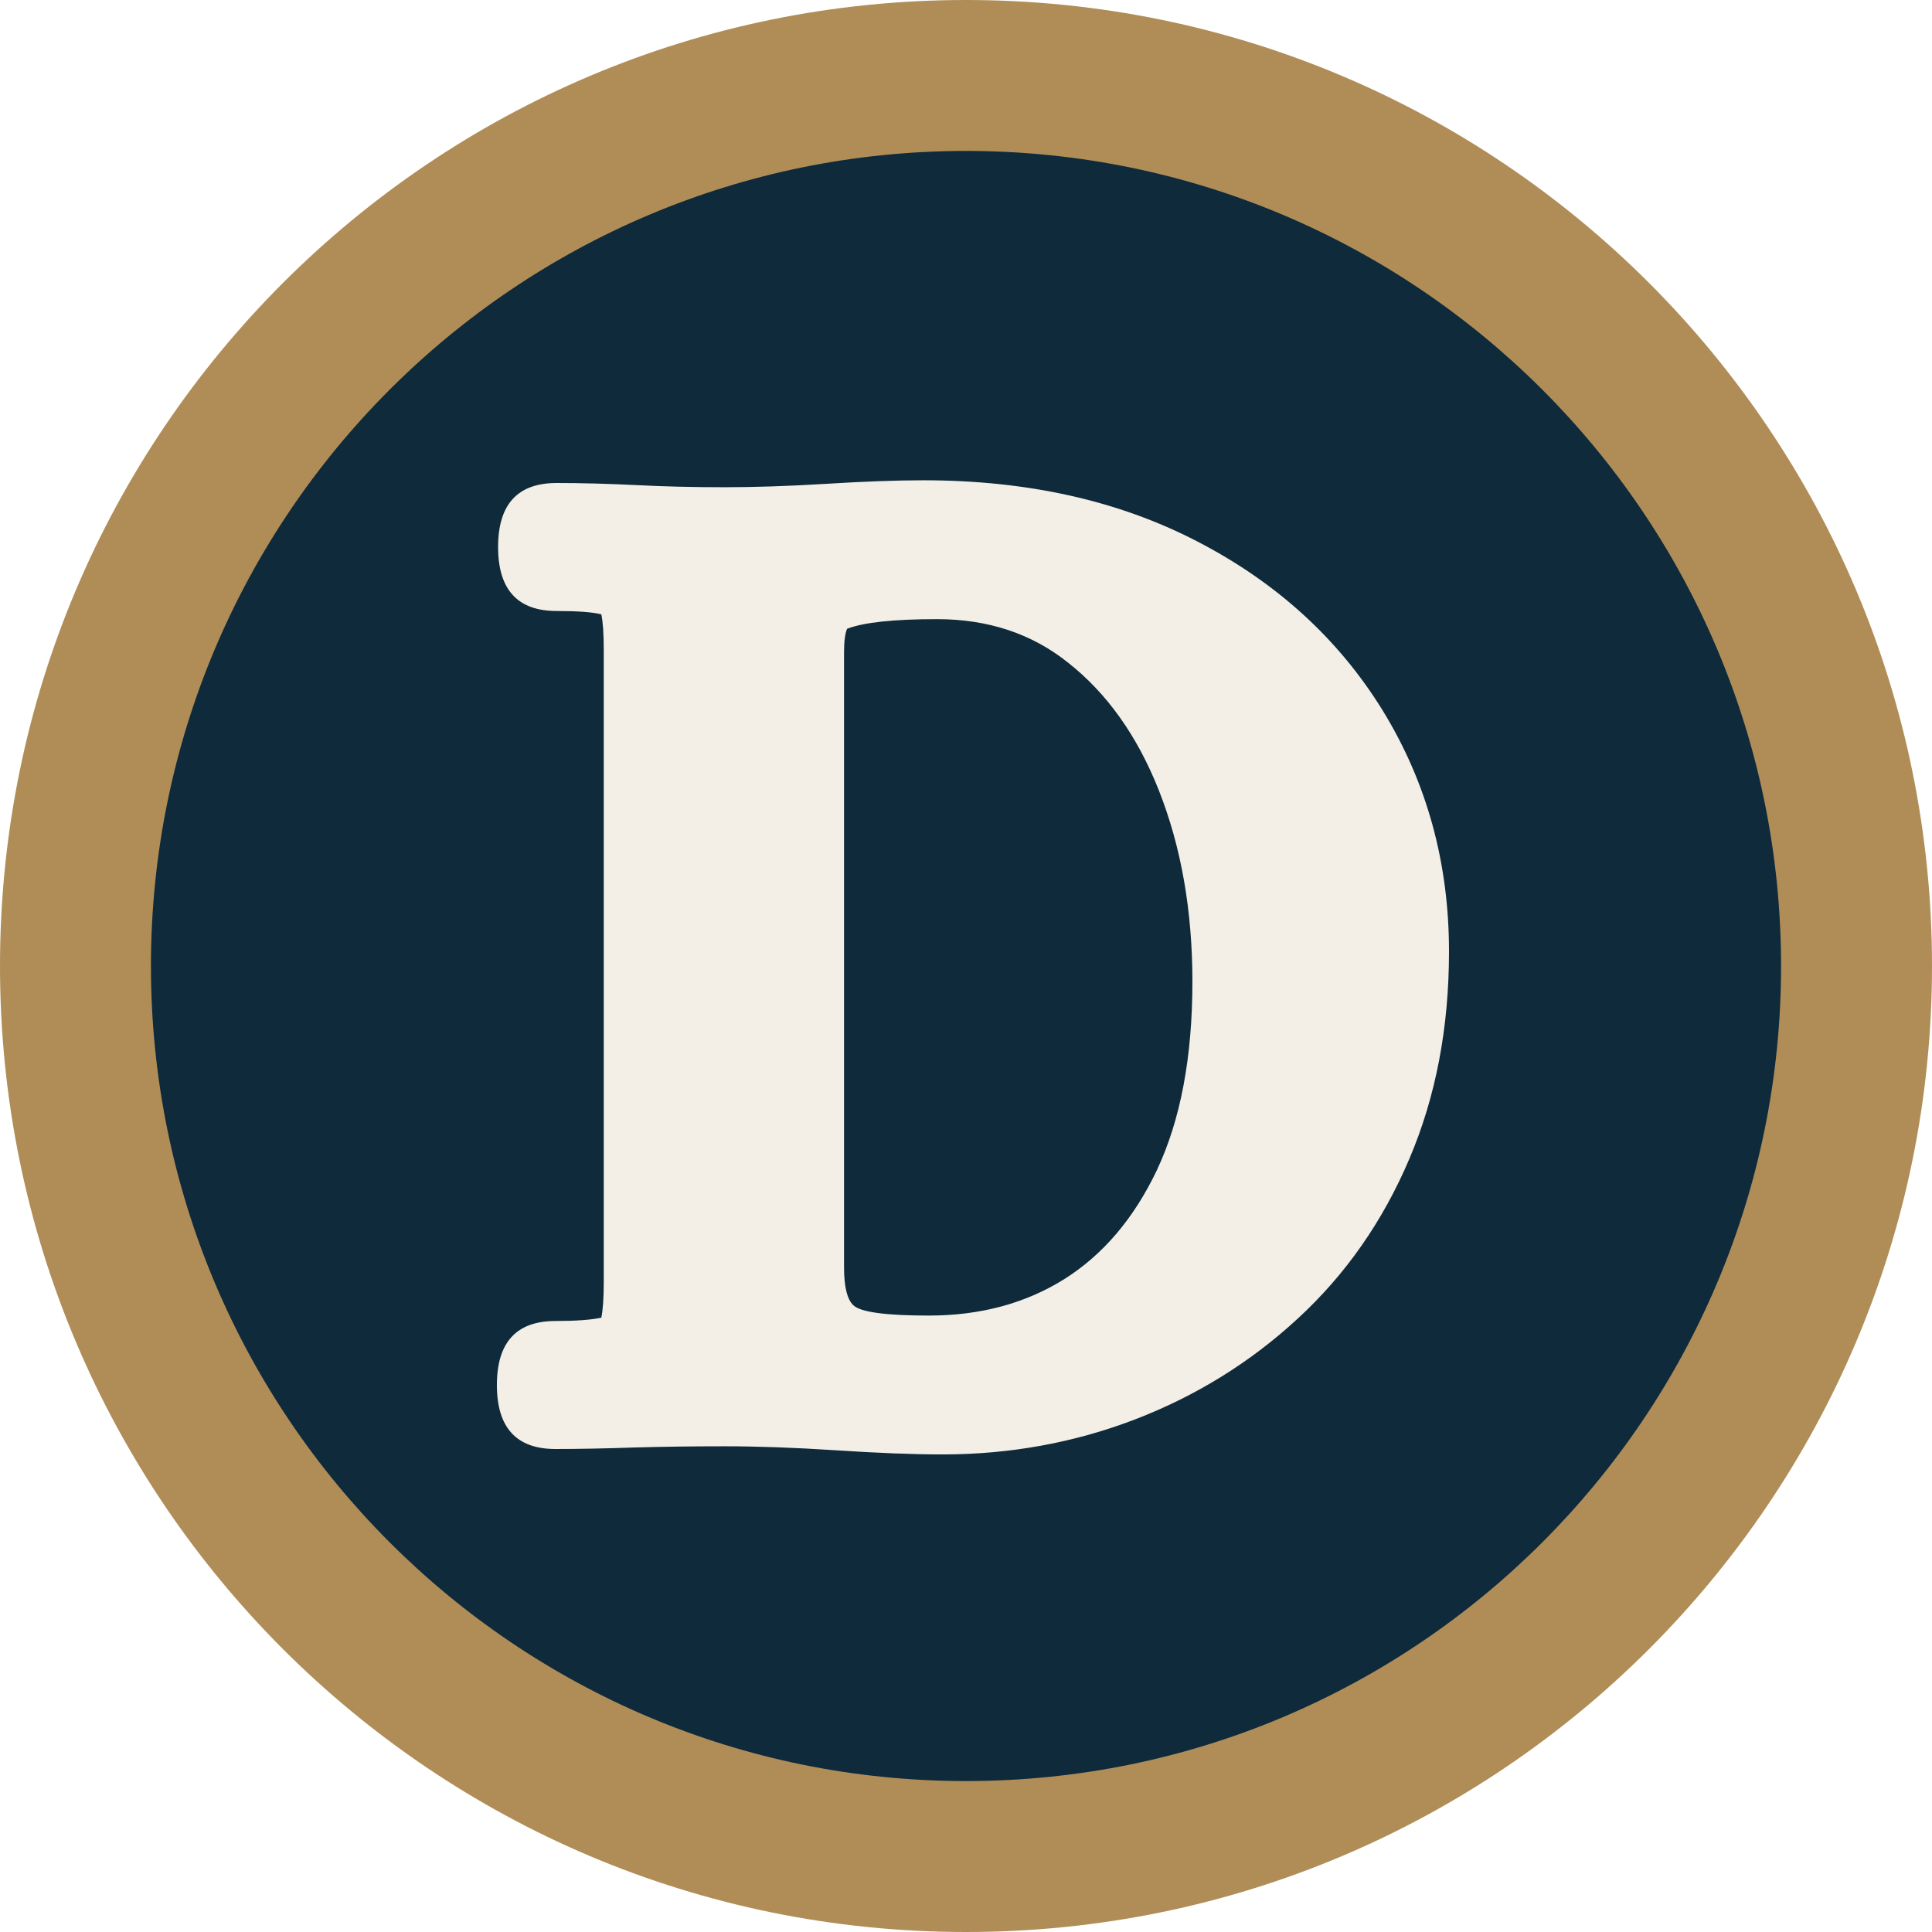
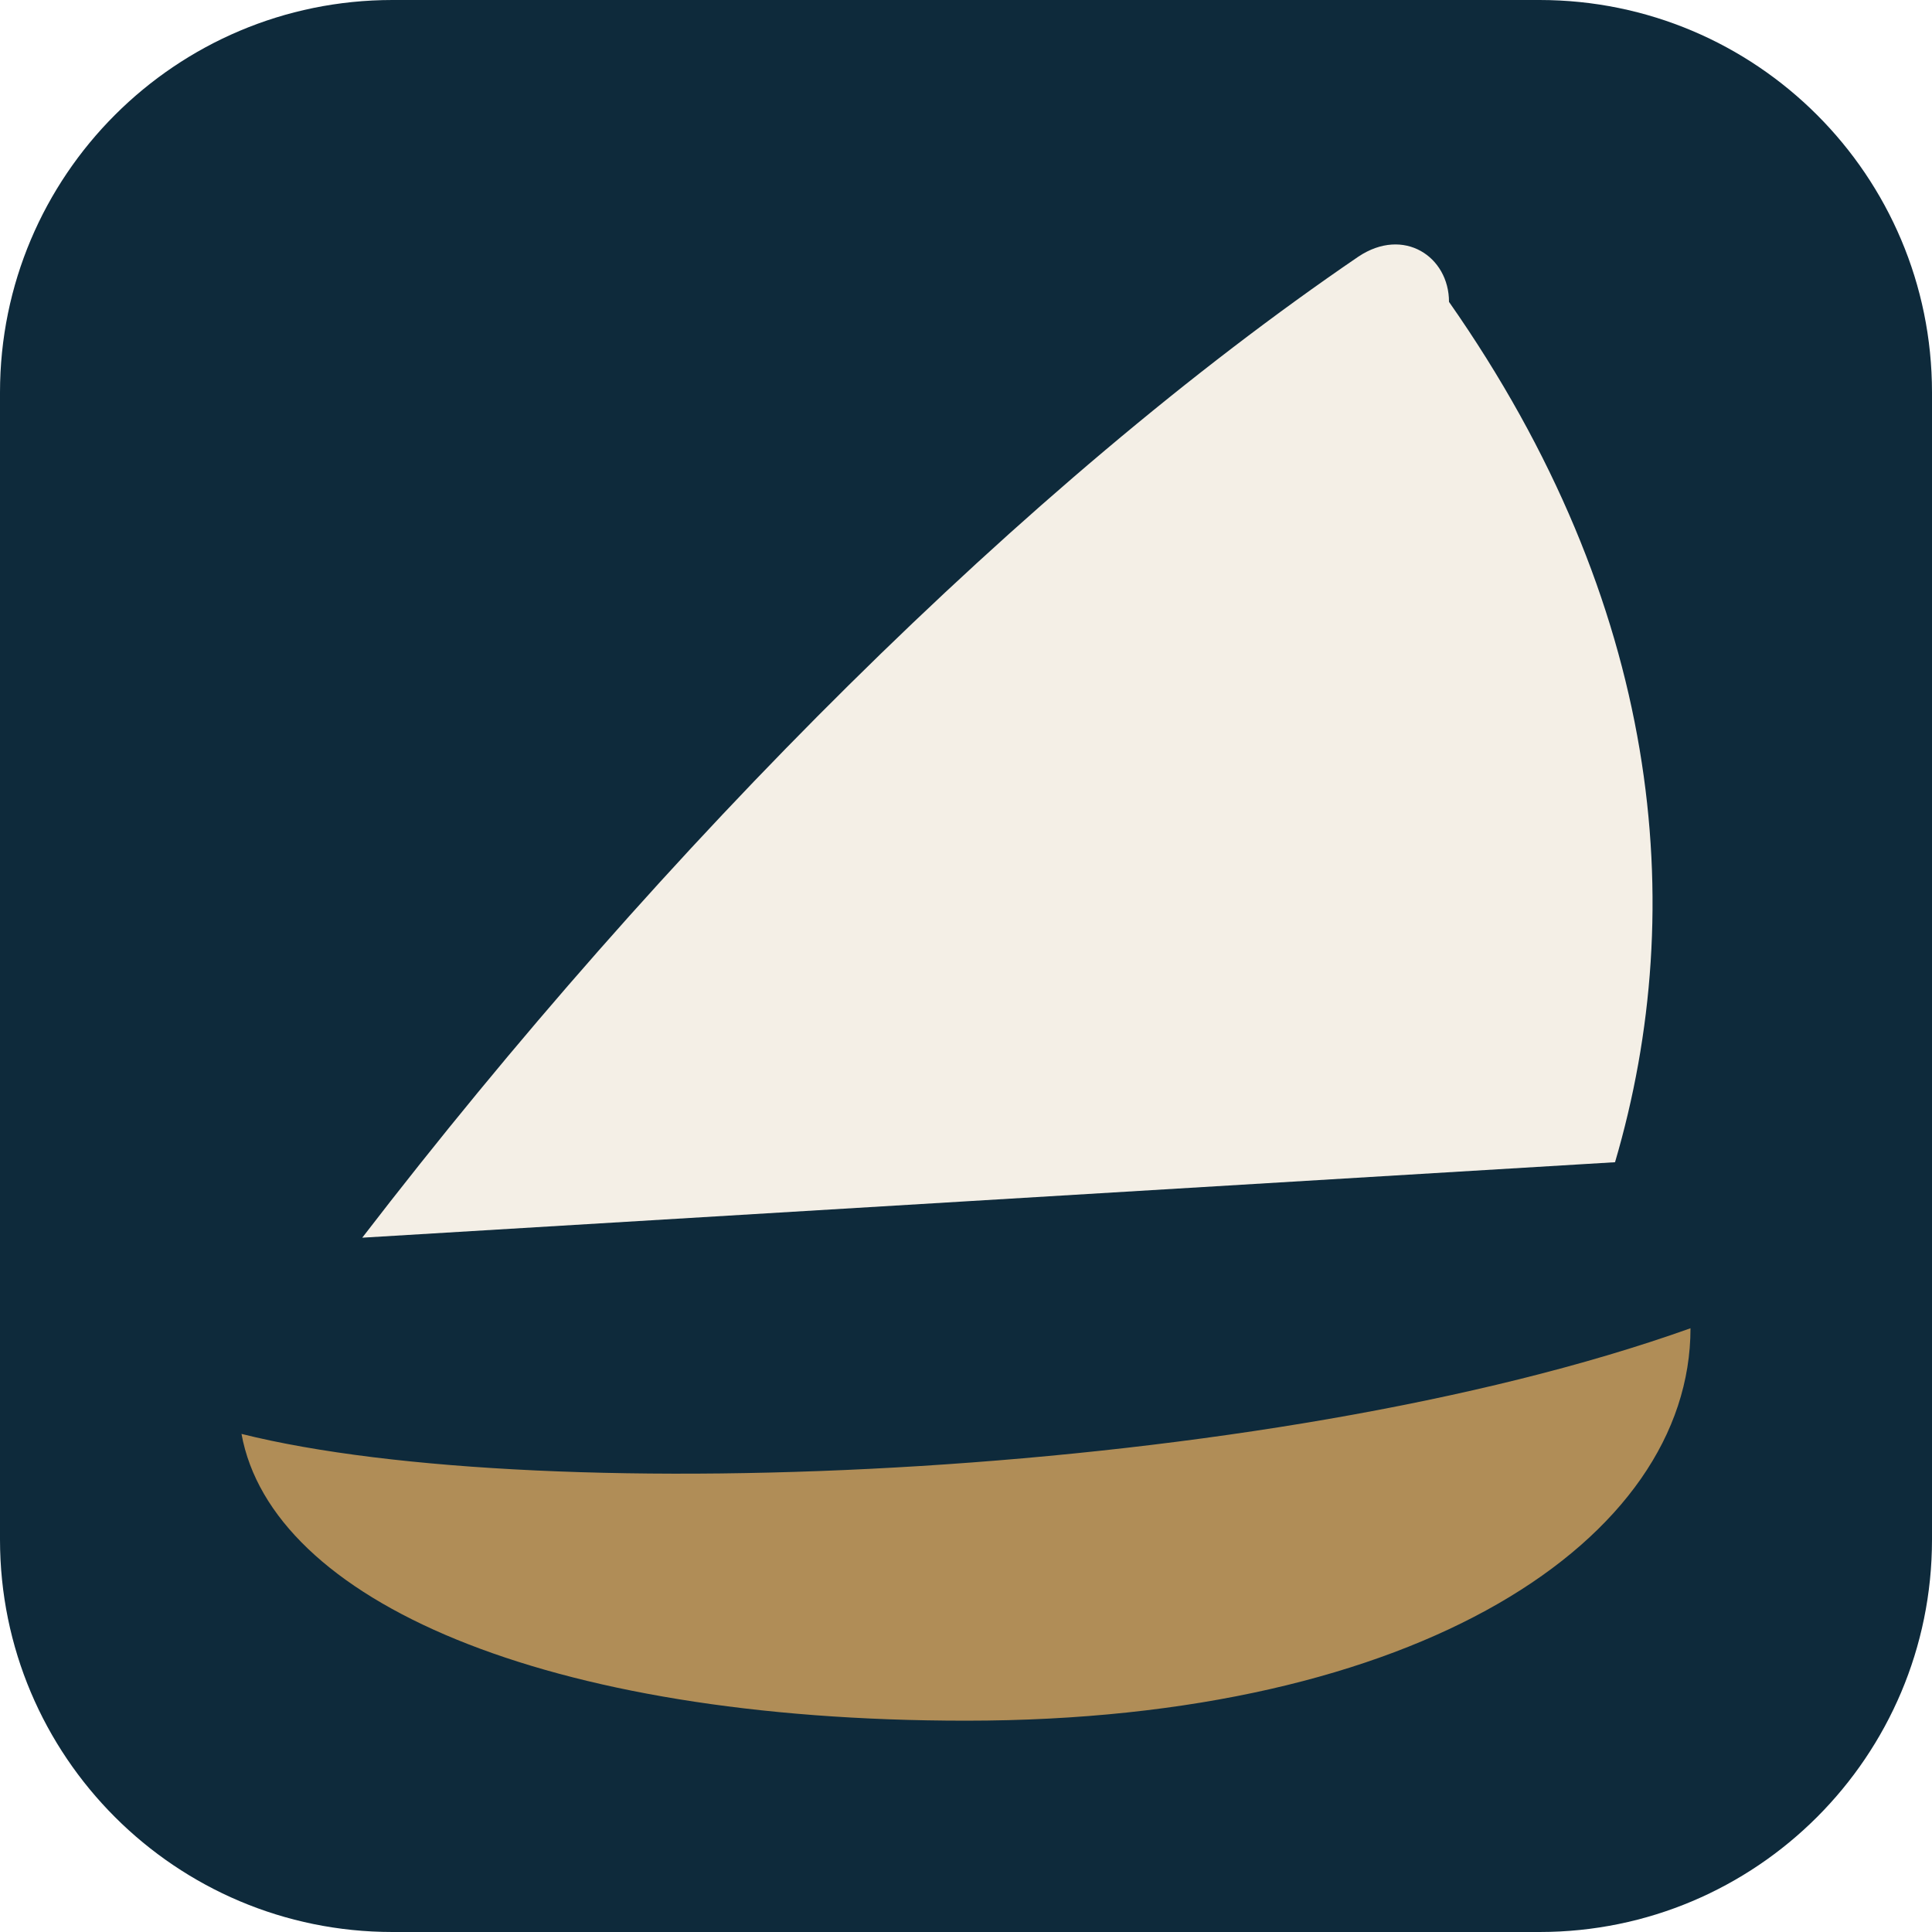
<svg xmlns="http://www.w3.org/2000/svg" viewBox="0 0 64 64">
-   <circle cx="32" cy="32" r="32" fill="#B08D57" />
-   <circle cx="32" cy="32" r="27" fill="#0E2A3B" />
-   <path fill="#F4EFE6" d="M31.22 48.18Q29.77 48.18 27.65 48.04Q25.64 47.91 24 47.91Q22.42 47.91 21.01 47.95Q19.55 48 18.4 48Q16.46 48 16.46 45.88Q16.46 43.76 18.4 43.76Q19.4 43.76 19.92 43.65Q20 43.25 20 42.48V21.52Q20 20.73 19.92 20.35Q19.47 20.24 18.44 20.24Q16.5 20.24 16.5 18.12Q16.5 16 18.44 16Q19.65 16 21.09 16.07Q22.43 16.14 24 16.14Q25.51 16.14 27.32 16.03Q29.24 15.91 30.59 15.91Q35.75 15.91 39.65 17.93Q43.6 19.97 45.8 23.53Q48 27.11 48 31.52Q48 35.3 46.69 38.38Q45.37 41.49 42.99 43.68Q40.64 45.85 37.6 47.02Q34.57 48.18 31.22 48.18ZM30.77 43.58Q33.33 43.58 35.26 42.37Q37.18 41.16 38.32 38.77Q39.5 36.27 39.5 32.52Q39.5 28.98 38.38 26.16Q37.31 23.47 35.38 21.95Q33.58 20.51 31.04 20.51Q28.88 20.51 28.06 20.83Q27.96 21.07 27.96 21.61V41.98Q27.96 42.95 28.27 43.24Q28.63 43.58 30.77 43.58Z" />
+   <rect width="64" height="64" rx="13" fill="#0E2A3B" />
+   <path fill="#F4EFE6" d="M12 41 C22 28 34 16 45 8.5 C46.5 7.5 48 8.5 48 10 C55 20 56 30 53.5 38.5 Z" />
+   <path fill="#B08D57" d="M8 47.5 C18 50 42 49 56 44 C56 51 47 57 32 57 C18 57 9 53 8 47.5 Z" />
</svg>
